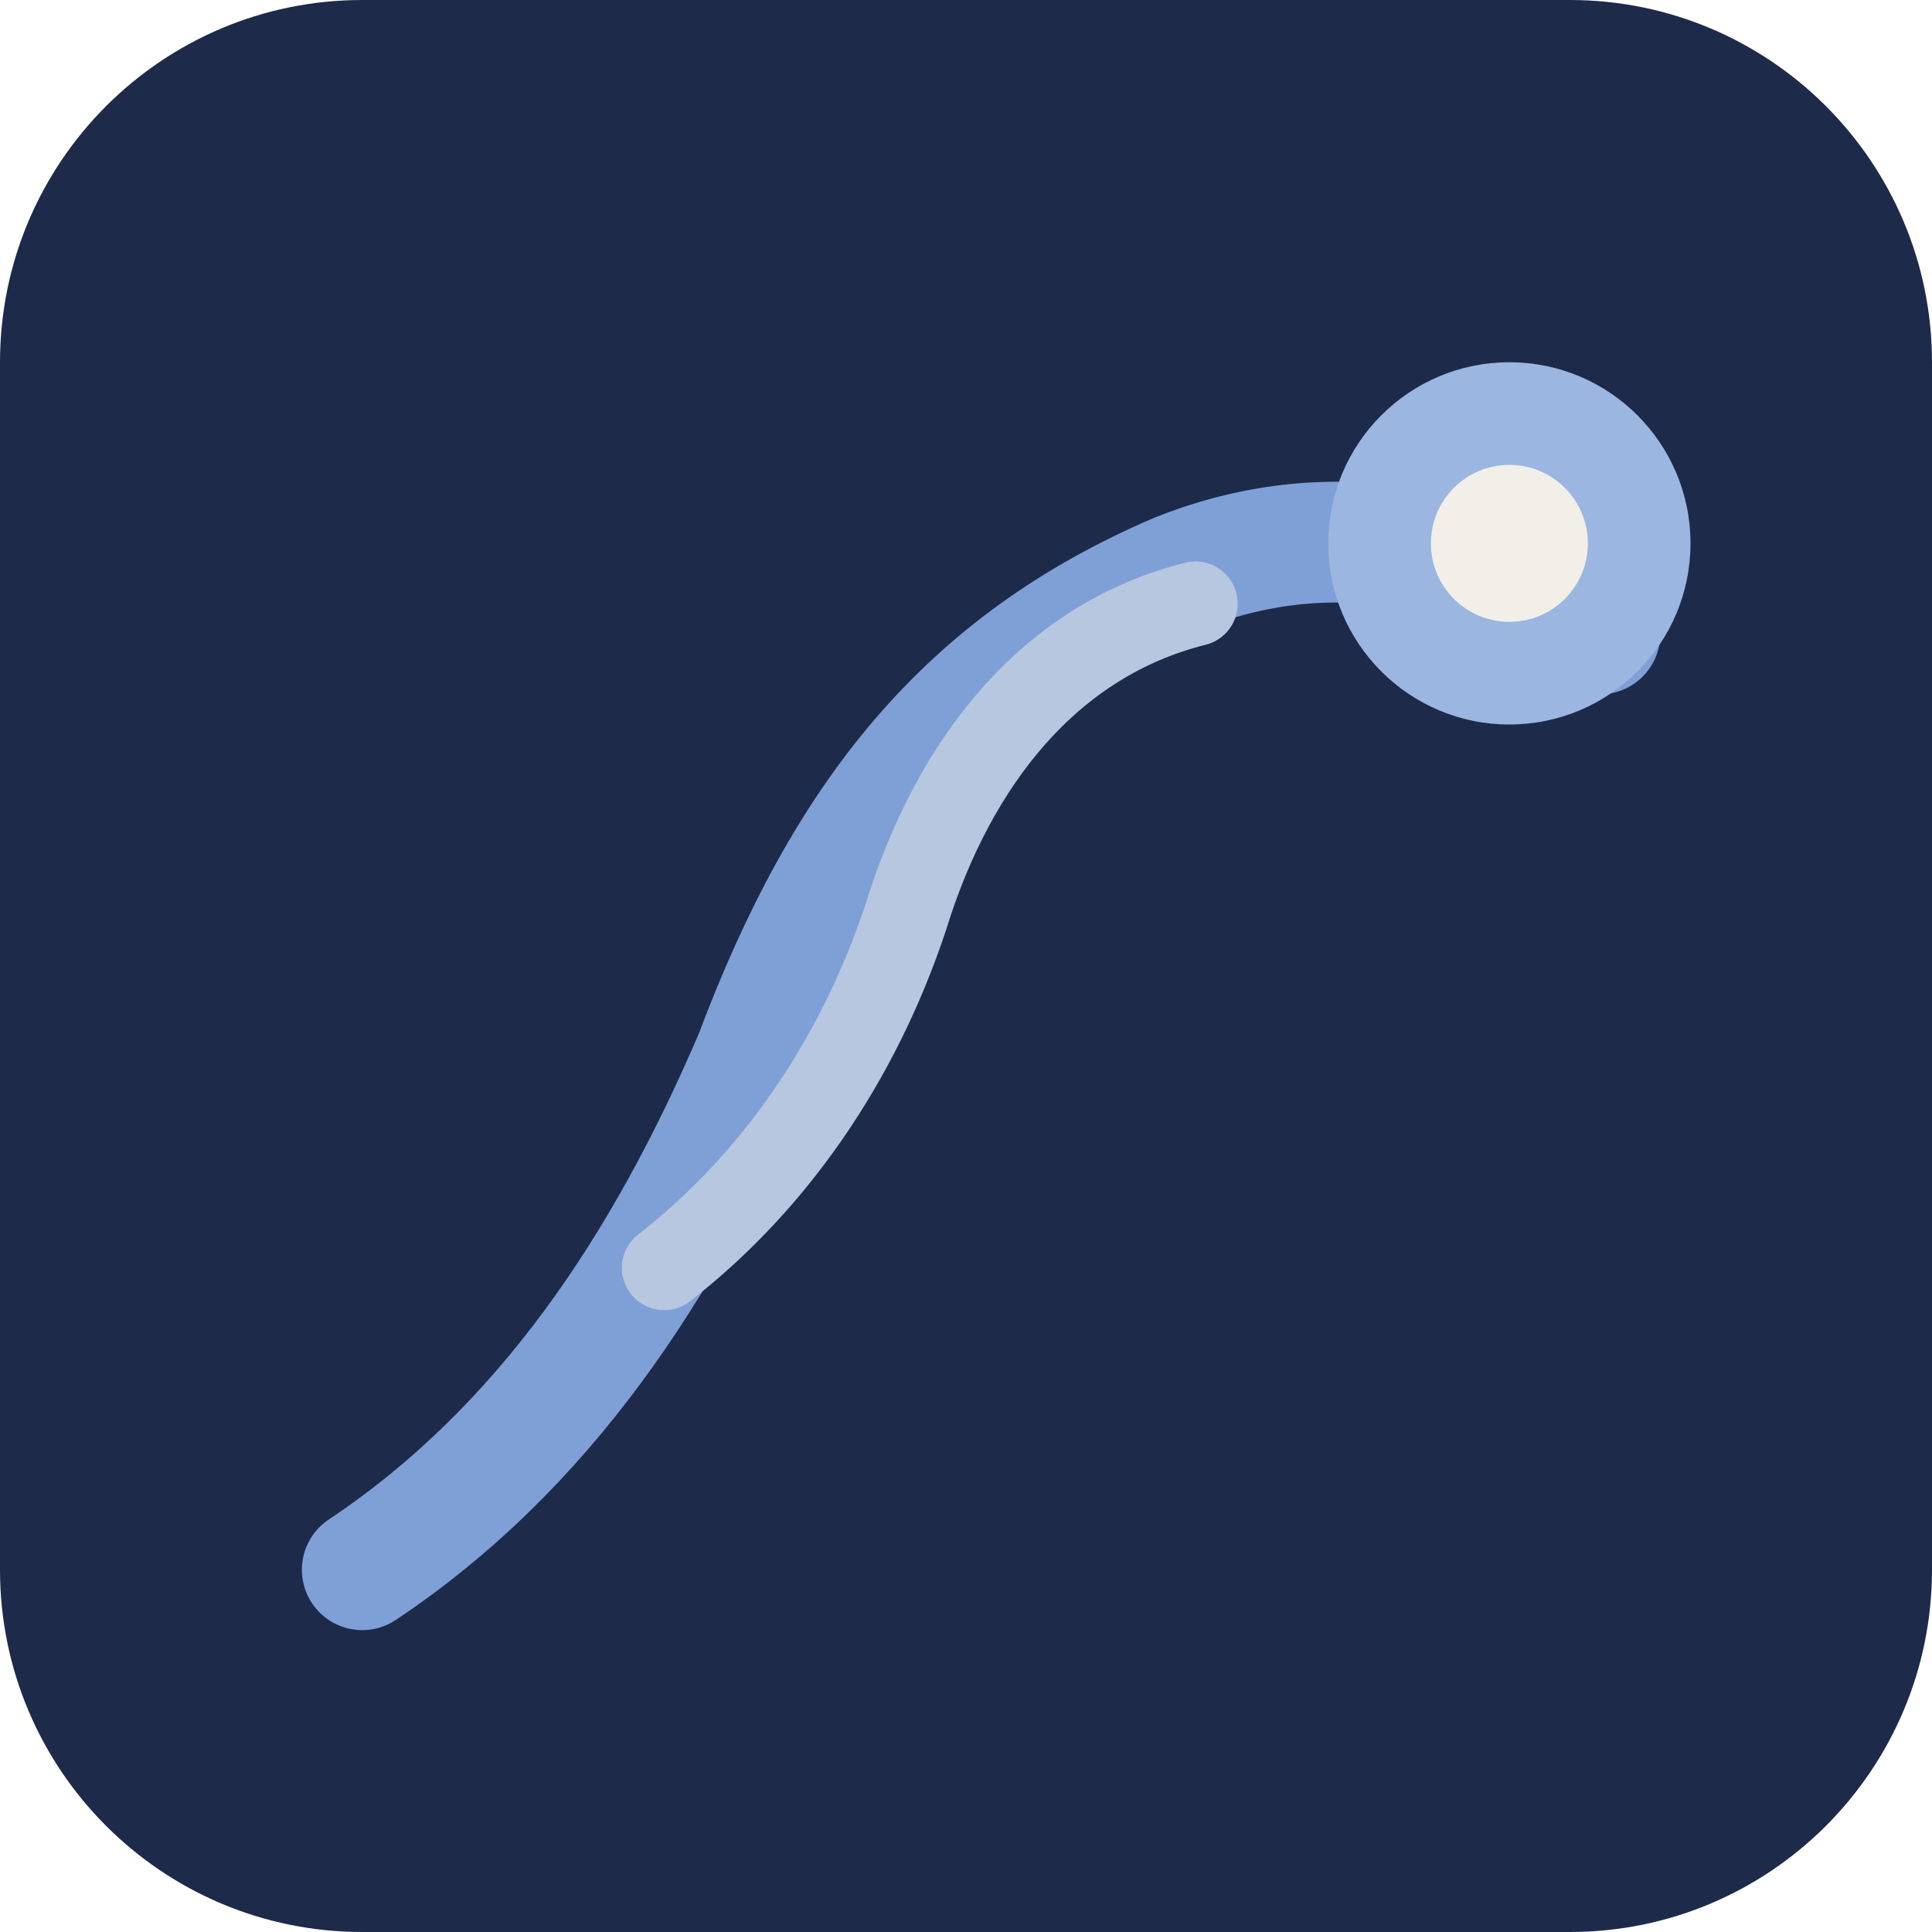
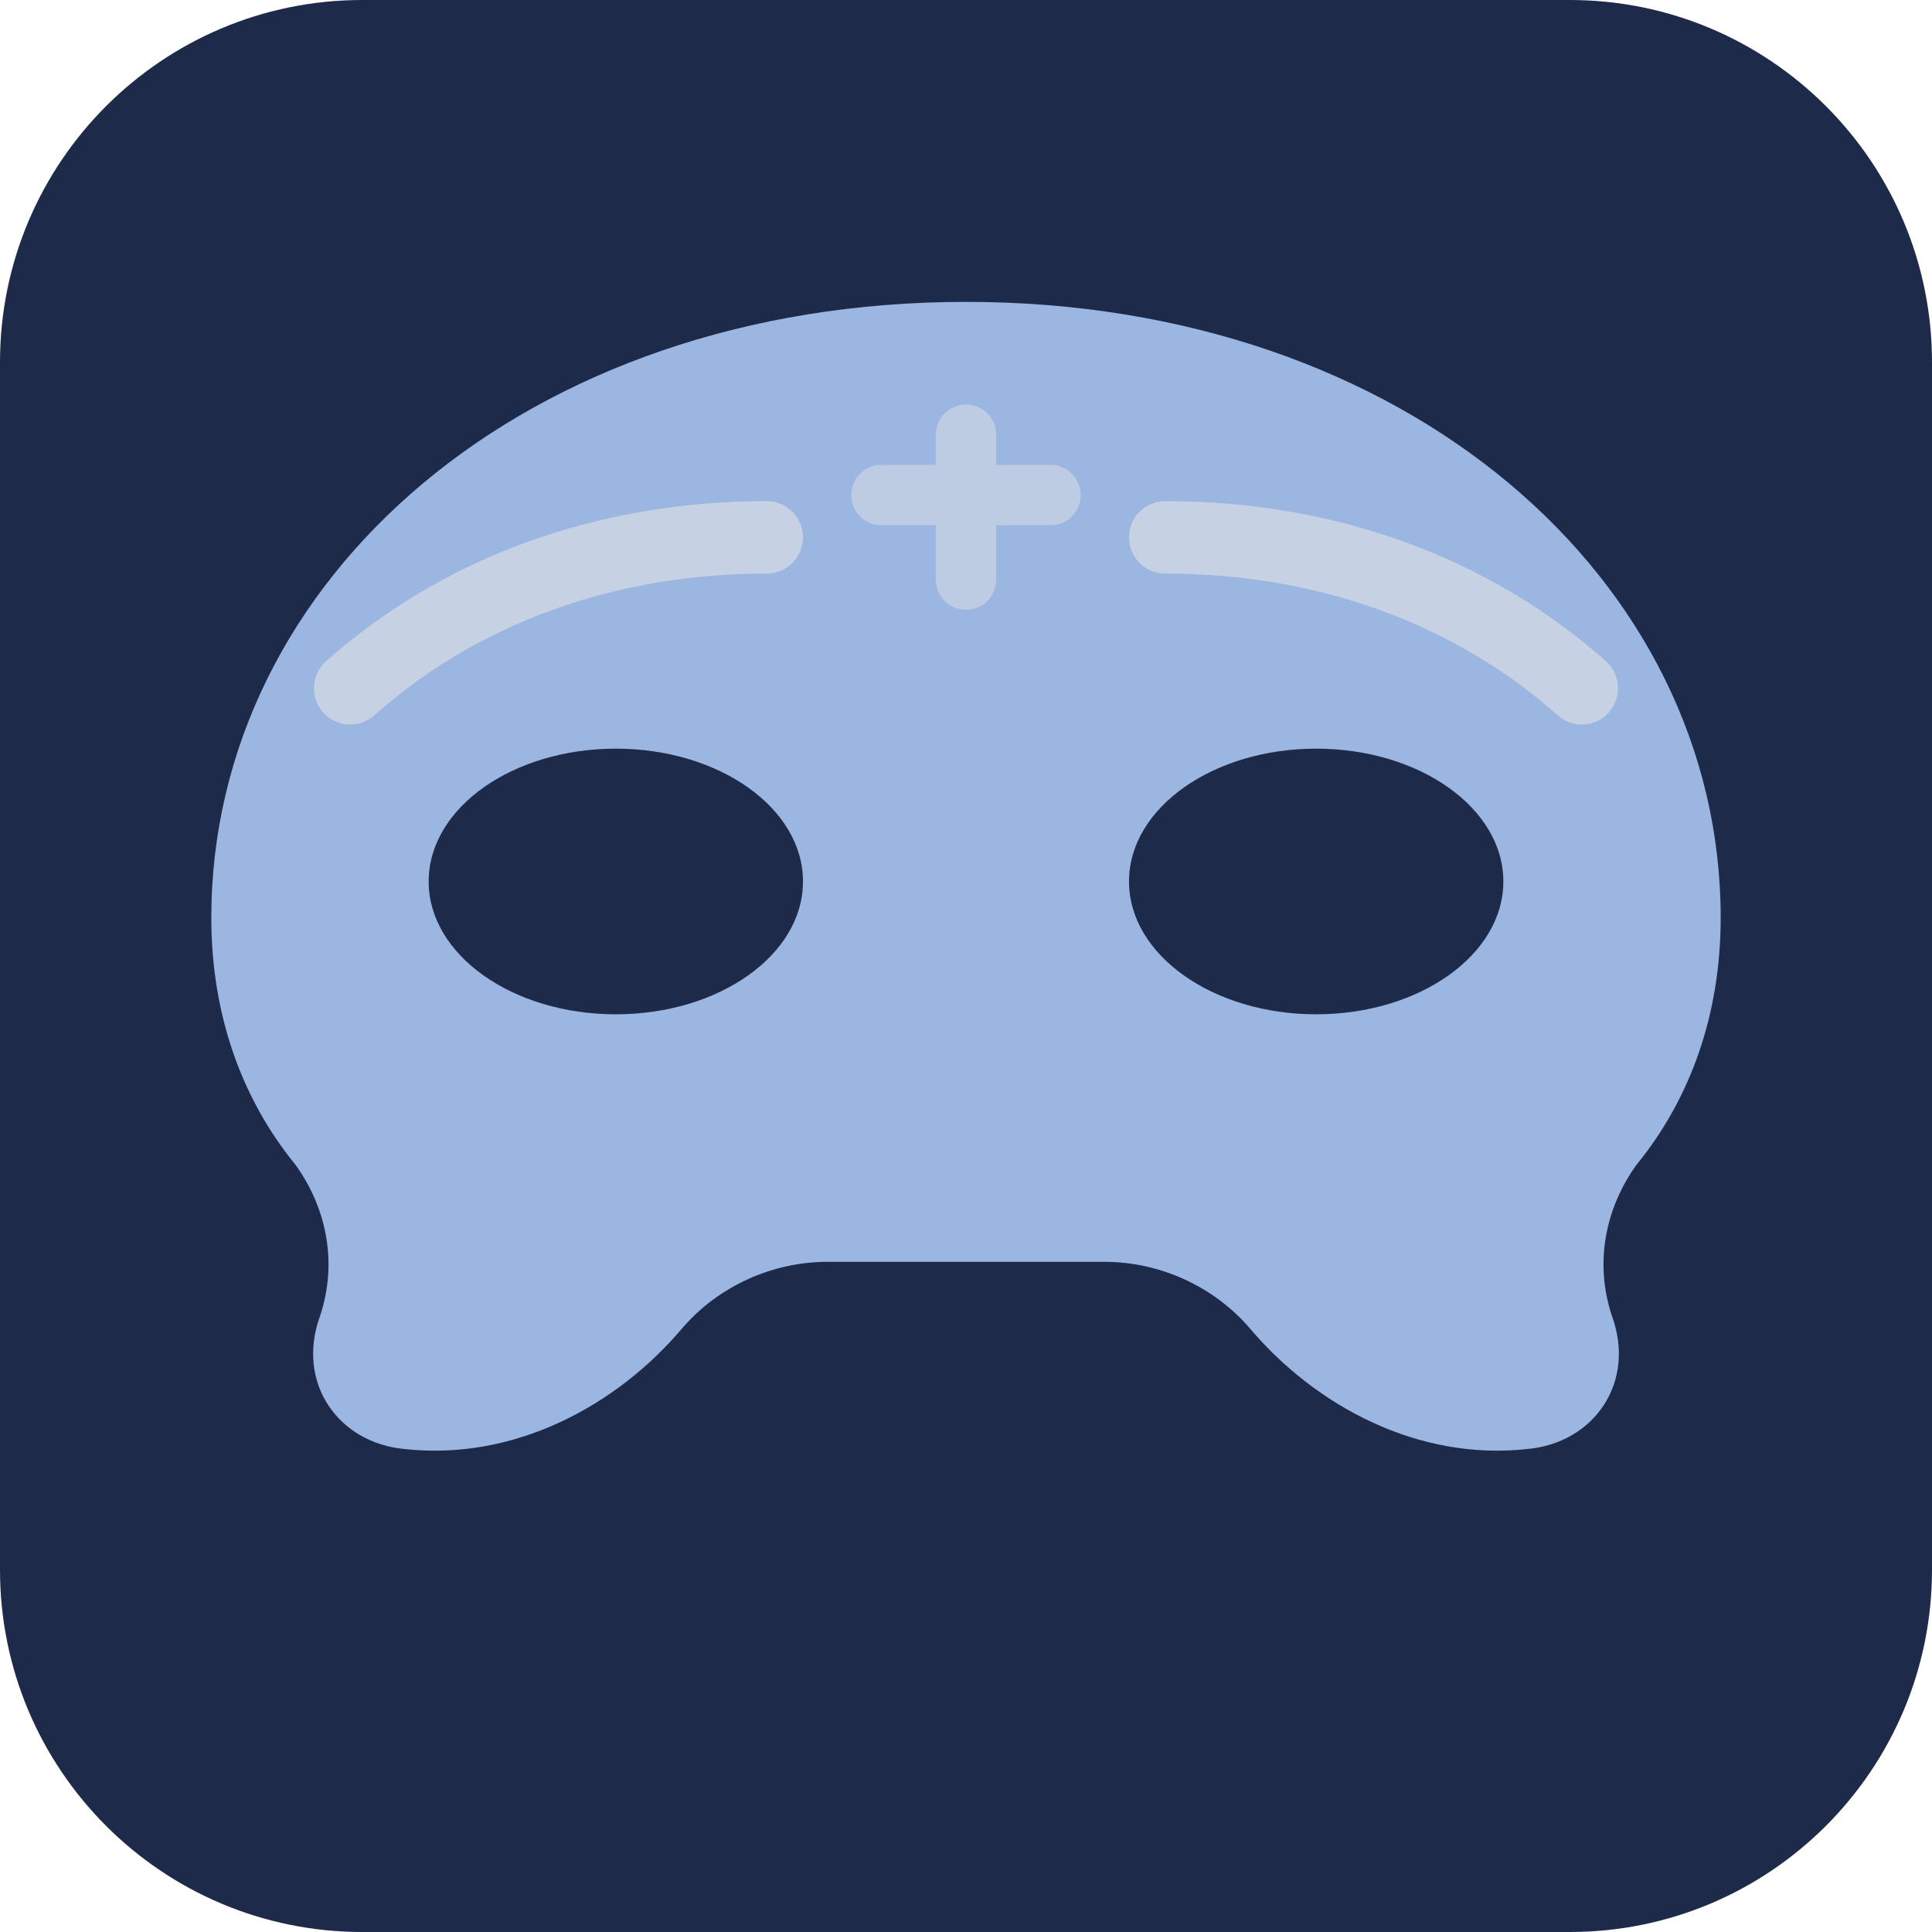
<svg xmlns="http://www.w3.org/2000/svg" viewBox="0 0 32 32" fill="none">
  <rect width="32" height="32" rx="6" fill="#1e2a4a" />
-   <path d="M6 26c3-2 5-5 6.5-8.5C14 13.5 16 11 19.5 9.5 22 8.5 24.5 9 26.5 10.5" stroke="#7ea0d6" stroke-width="2" stroke-linecap="round" />
-   <path d="M11 21c1.8-1.4 3.2-3.4 4-5.8.8-2.6 2.4-4.6 4.8-5.2" stroke="#b7c7e0" stroke-width="1.4" stroke-linecap="round" />
-   <circle cx="25" cy="9" r="3" fill="#9bb6e0" />
-   <circle cx="25" cy="9" r="1.3" fill="#f2efe8" />
+   <path d="M3.5 15.2c0-5.6 5.2-10.2 12.5-10.2s12.5 4.6 12.5 10.2c0 1.6-.5 3-1.4 4.1-.5.7-.7 1.6-.4 2.5.4 1.1-.3 2.1-1.4 2.2-1.8.2-3.5-.7-4.6-2-.6-.7-1.5-1.1-2.4-1.1h-4.6c-.9 0-1.8.4-2.4 1.1-1.1 1.3-2.8 2.2-4.6 2-1.1-.1-1.8-1.1-1.4-2.2.3-.9.1-1.8-.4-2.5-.9-1.1-1.4-2.5-1.4-4.1Z" fill="#9bb6e0" />
+   <ellipse cx="10.2" cy="14.6" rx="3.1" ry="2.2" fill="#1e2a4a" />
+   <ellipse cx="21.8" cy="14.6" rx="3.1" ry="2.2" fill="#1e2a4a" />
+   <path d="M5.8 11.4c1.8-1.6 4.2-2.5 6.9-2.5M26.2 11.4c-1.8-1.6-4.2-2.5-6.9-2.5" stroke="#f2efe8" stroke-opacity=".5" stroke-width="1.2" stroke-linecap="round" />
+   <path d="M16 7.2v2.4M14.6 8.2h2.8" stroke="#f2efe8" stroke-opacity=".4" stroke-width="1" stroke-linecap="round" />
</svg>
